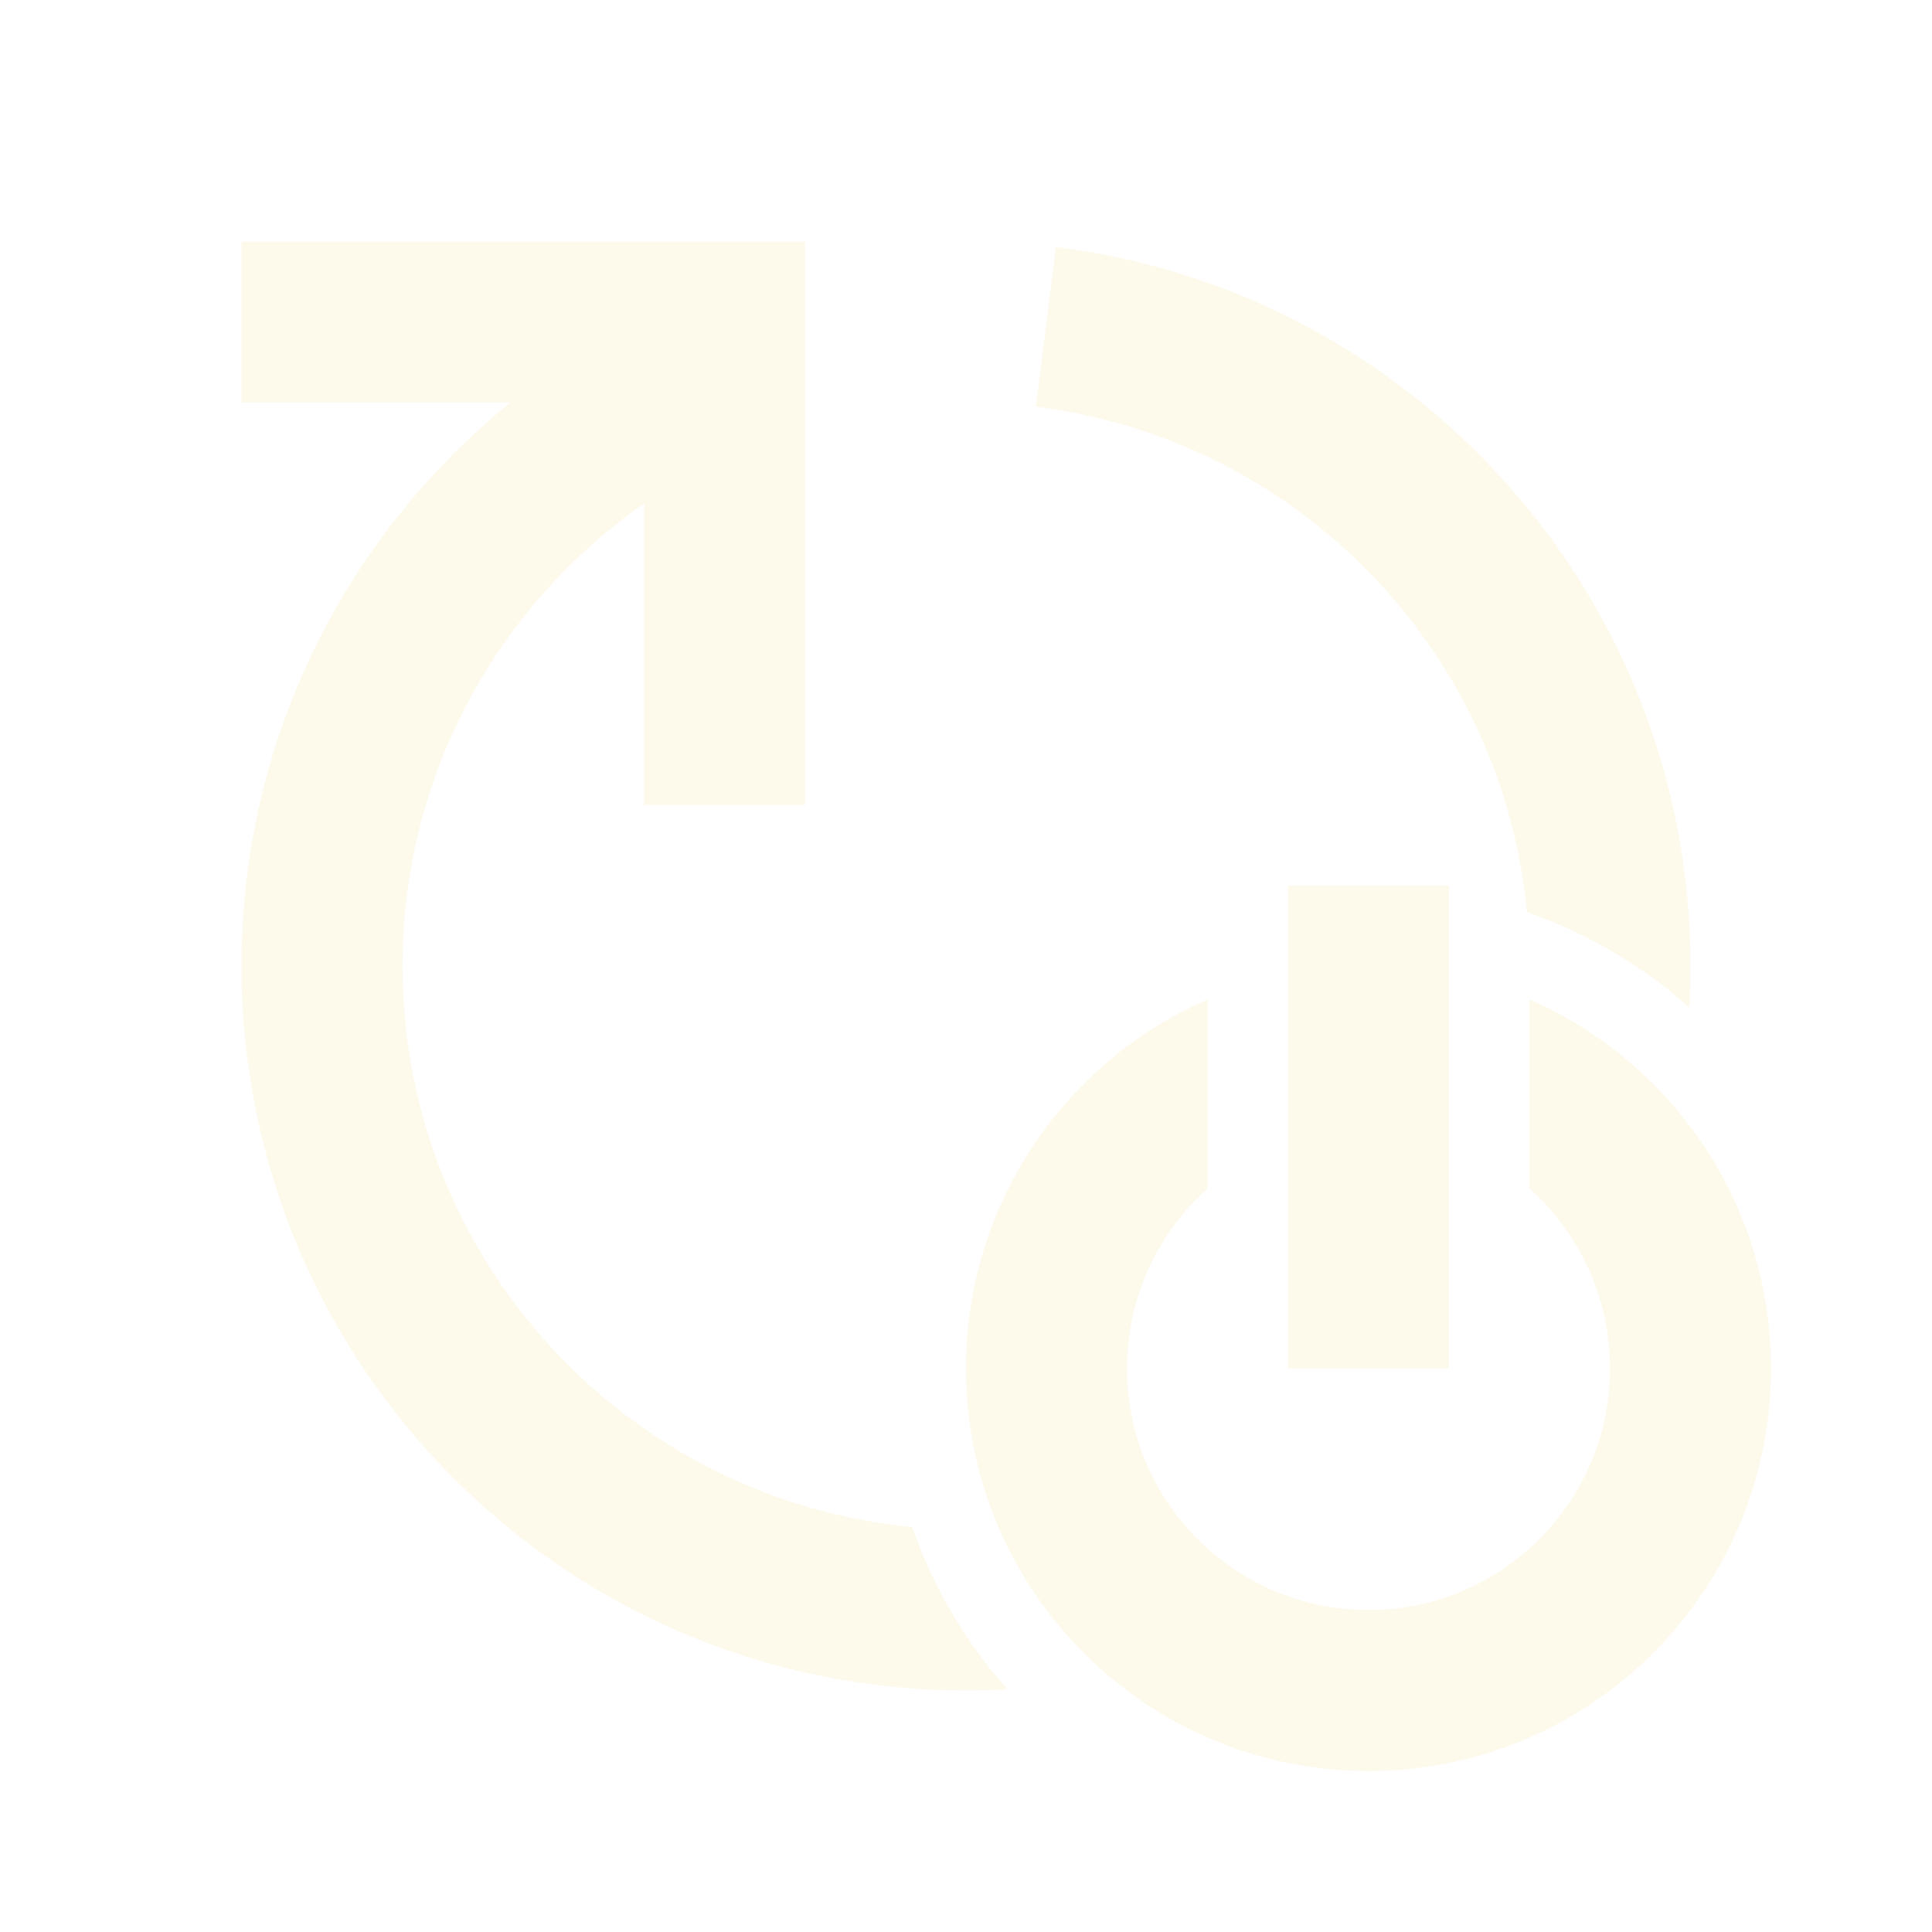
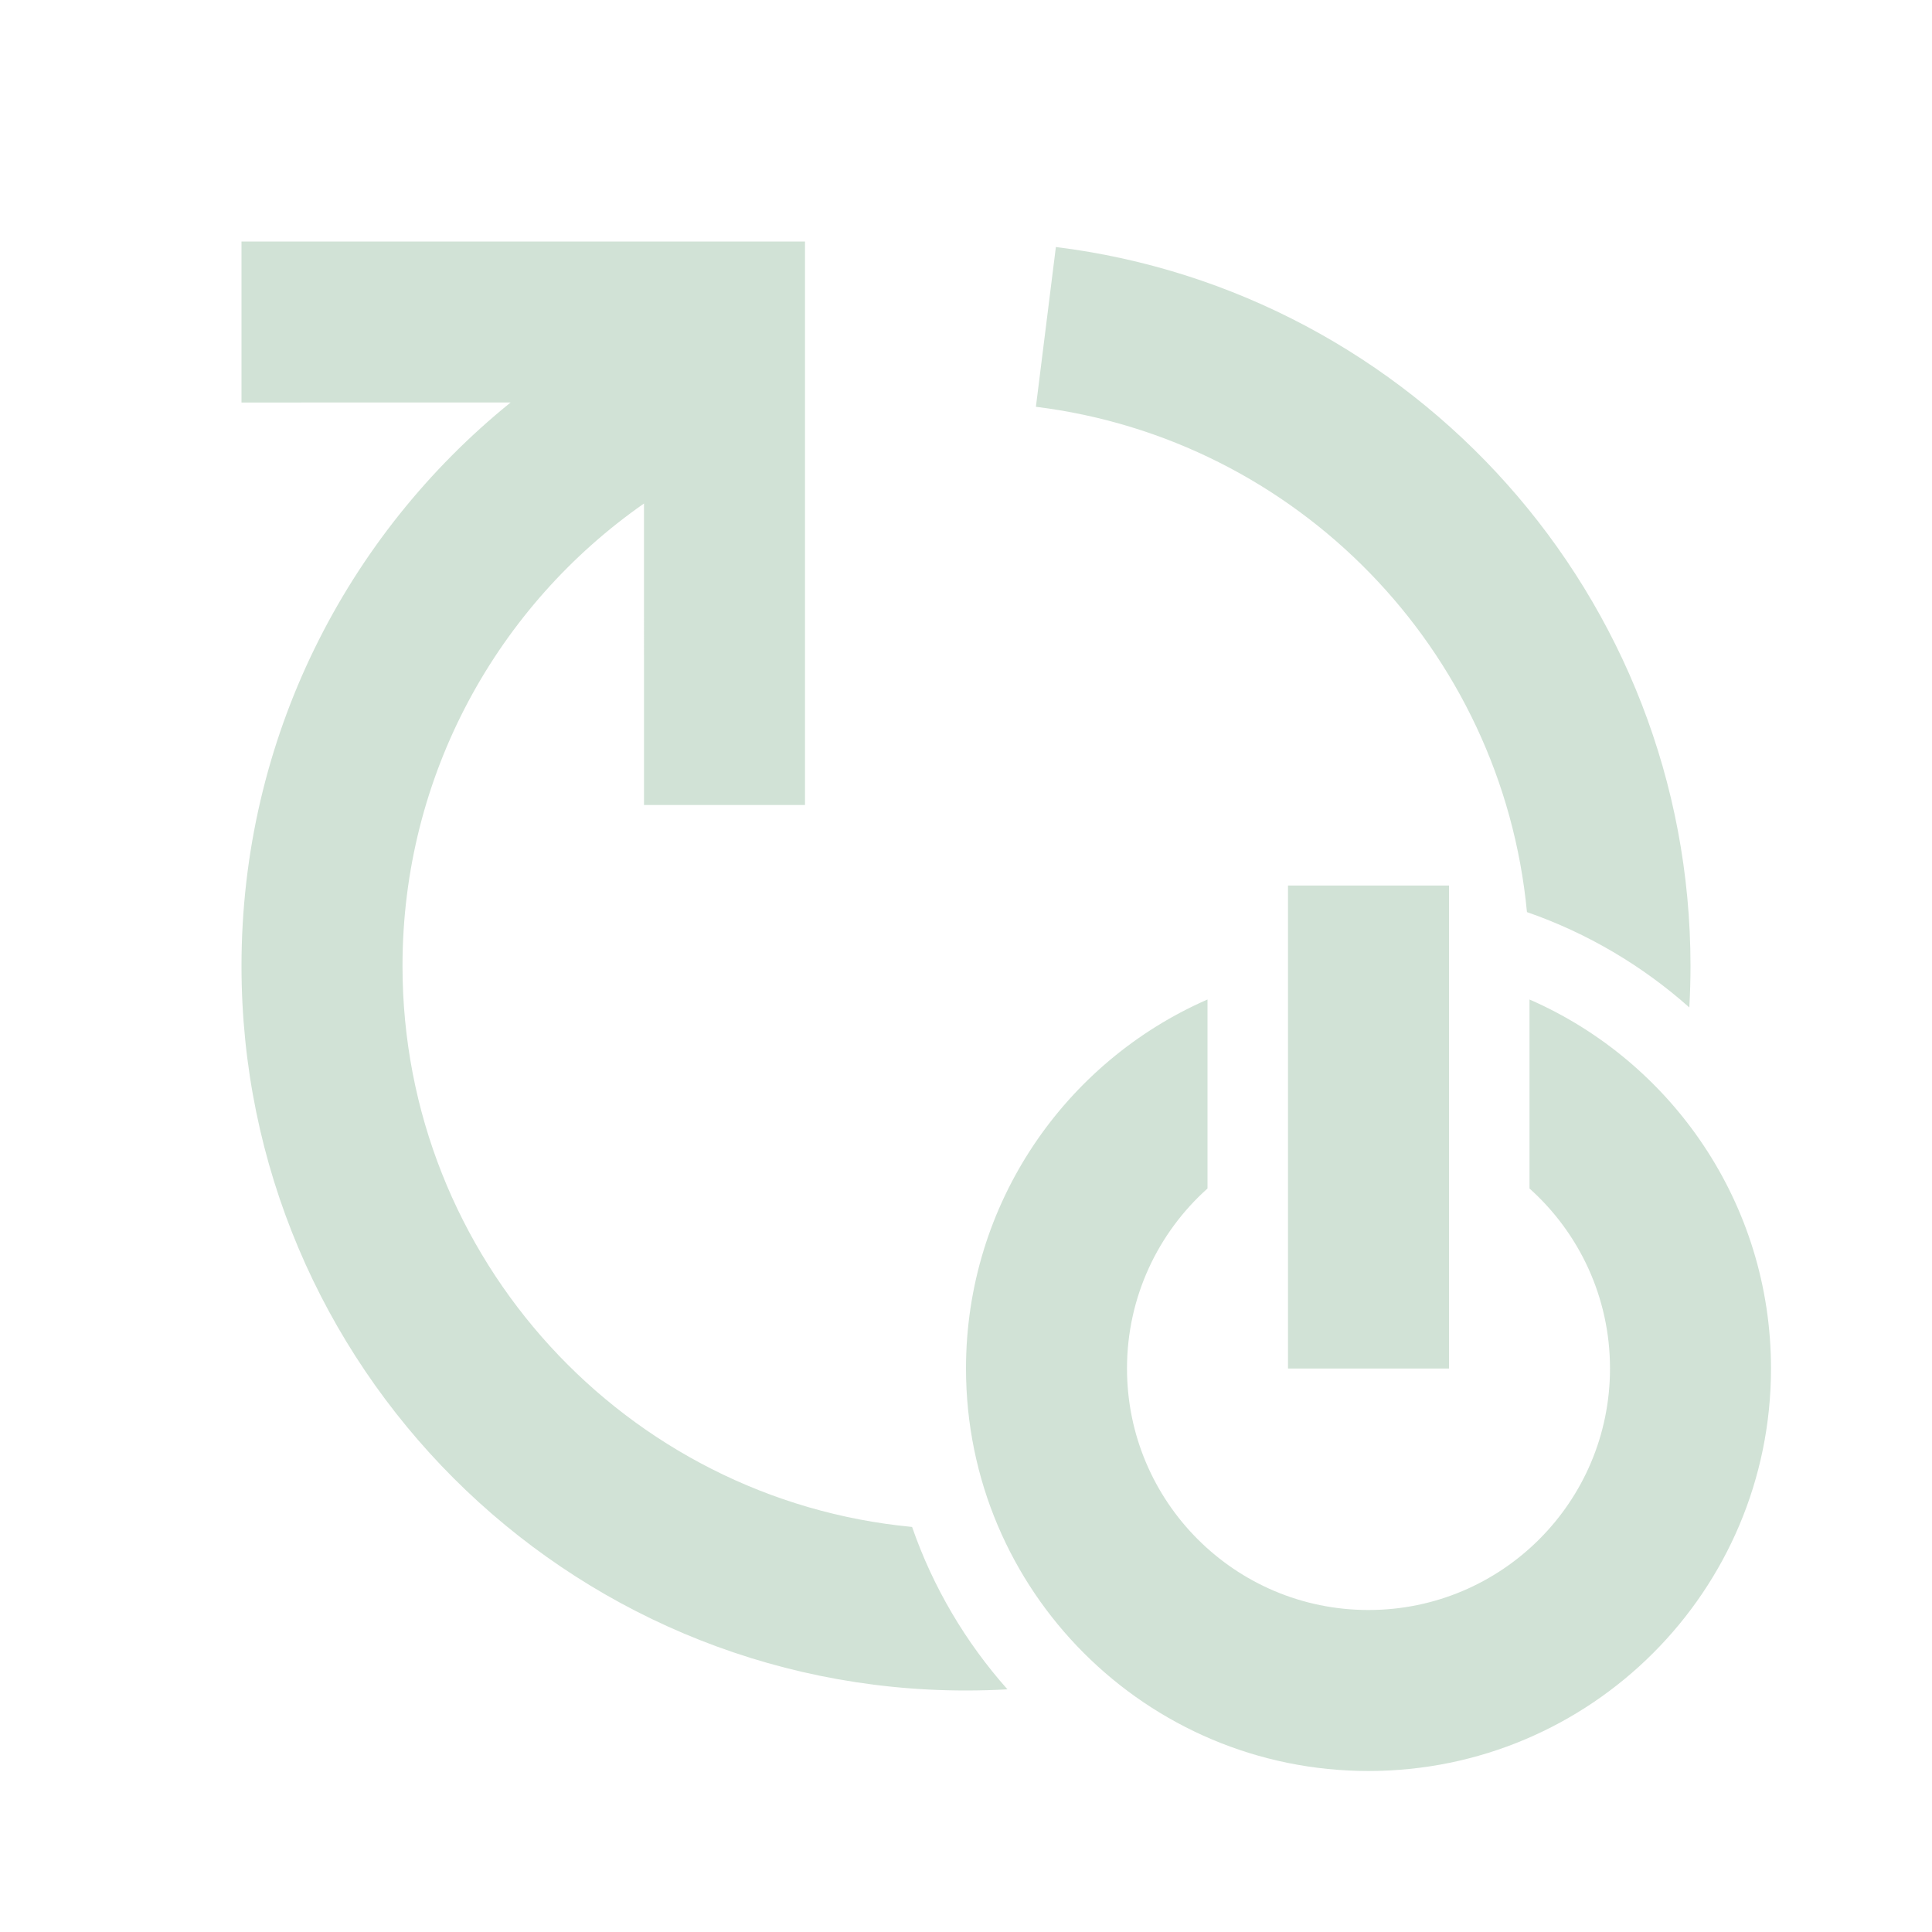
<svg xmlns="http://www.w3.org/2000/svg" width="1em" height="1em" viewBox="0 0 512 512">
-   <path fill="#FDF9EB" fill-rule="evenodd" d="M320 264.876v50.087c-13.093 11.72-21.333 28.75-21.333 47.704c0 35.346 28.653 64 64 64c35.346 0 64-28.654 64-64c0-18.954-8.24-35.984-21.332-47.703v-50.088c37.672 16.46 63.998 54.051 63.998 97.79c0 58.911-47.756 106.667-106.666 106.667S256 421.577 256 362.667c0-43.74 26.327-81.331 64-97.791M213.333 64v149.333h-42.666l-.003-79.898c-38.686 26.986-63.997 71.82-63.997 122.565c0 77.656 59.274 141.468 135.046 148.657c5.564 16.03 14.225 30.611 25.27 43.034Q261.53 448 256 448c-106.039 0-192-85.961-192-192c0-60.316 27.813-114.136 71.313-149.335L64 106.667V64zM384 234.667v128h-42.667v-128zM279.818 65.463C374.618 77.193 448 158.026 448 256q0 5.53-.314 10.98c-12.418-11.042-27-19.703-43.027-25.266c-6.61-69.652-61.063-125.364-130.134-133.91Z" />
+   <path fill="#D1E2D6" fill-rule="evenodd" d="M320 264.876v50.087c-13.093 11.72-21.333 28.75-21.333 47.704c0 35.346 28.653 64 64 64c35.346 0 64-28.654 64-64c0-18.954-8.24-35.984-21.332-47.703v-50.088c37.672 16.46 63.998 54.051 63.998 97.79c0 58.911-47.756 106.667-106.666 106.667S256 421.577 256 362.667c0-43.74 26.327-81.331 64-97.791M213.333 64v149.333h-42.666l-.003-79.898c-38.686 26.986-63.997 71.82-63.997 122.565c0 77.656 59.274 141.468 135.046 148.657c5.564 16.03 14.225 30.611 25.27 43.034Q261.53 448 256 448c-106.039 0-192-85.961-192-192c0-60.316 27.813-114.136 71.313-149.335L64 106.667V64zM384 234.667v128h-42.667v-128zM279.818 65.463C374.618 77.193 448 158.026 448 256q0 5.53-.314 10.98c-12.418-11.042-27-19.703-43.027-25.266c-6.61-69.652-61.063-125.364-130.134-133.91Z" />
</svg>
